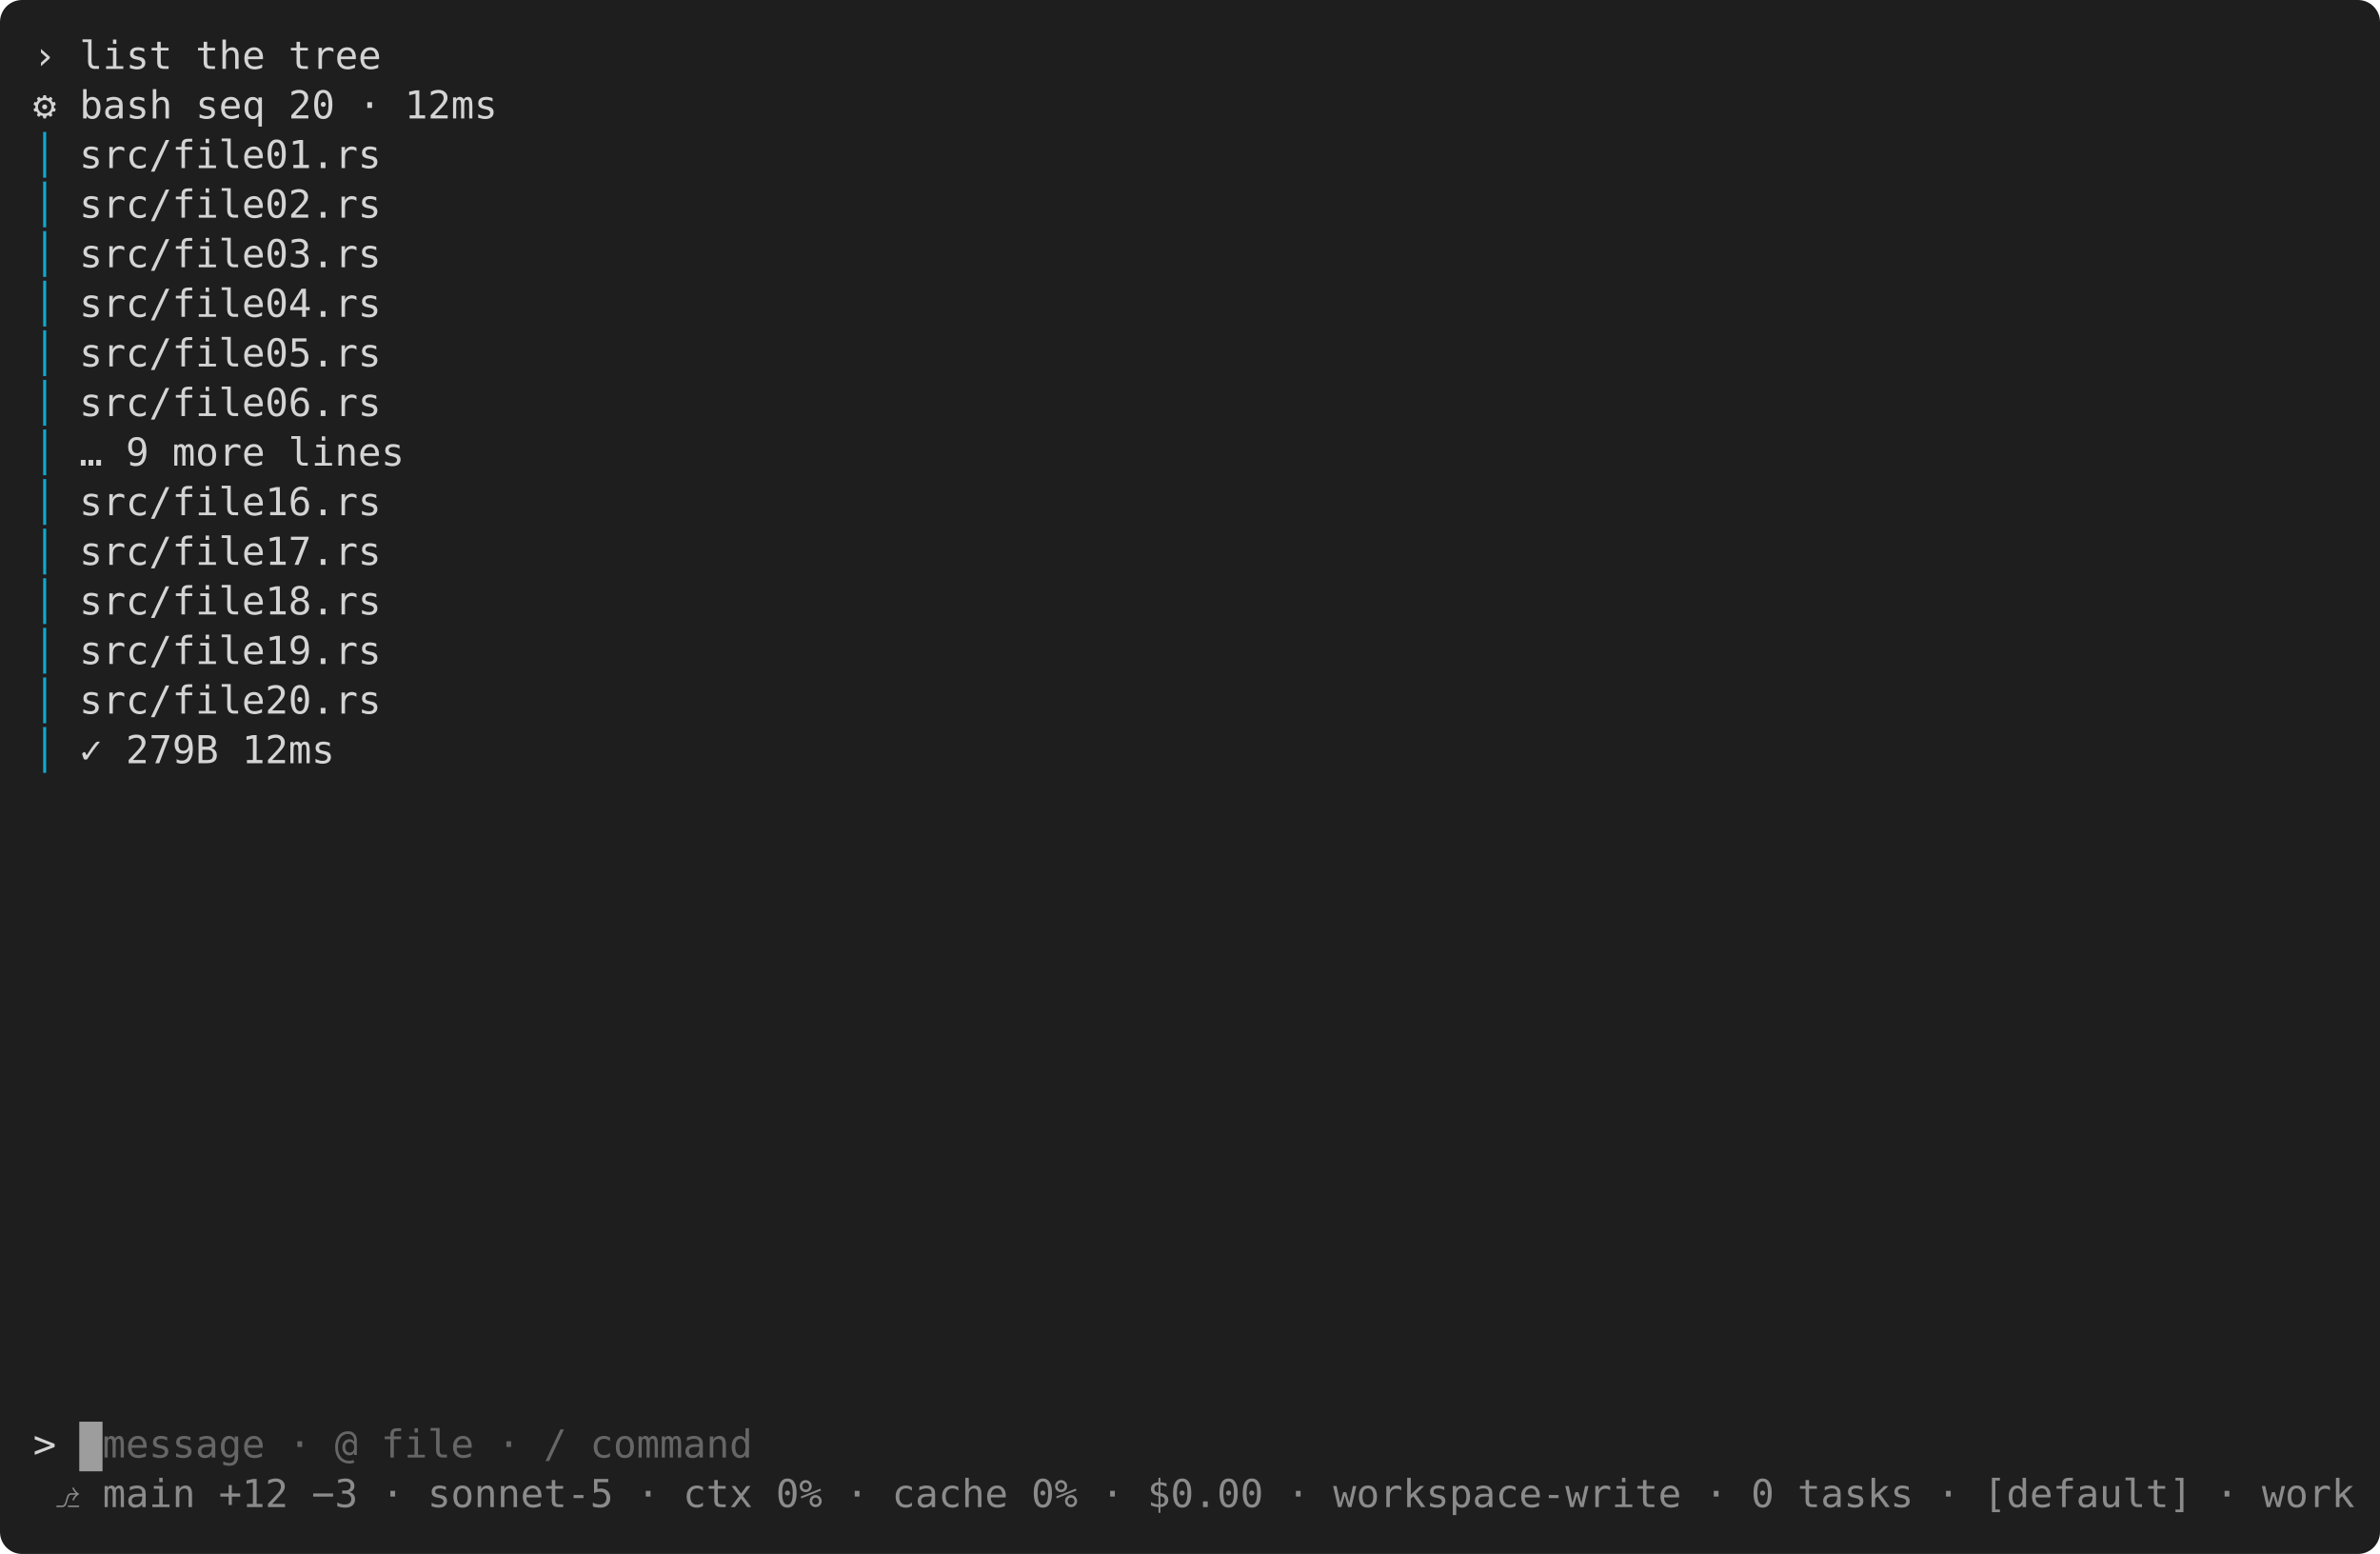
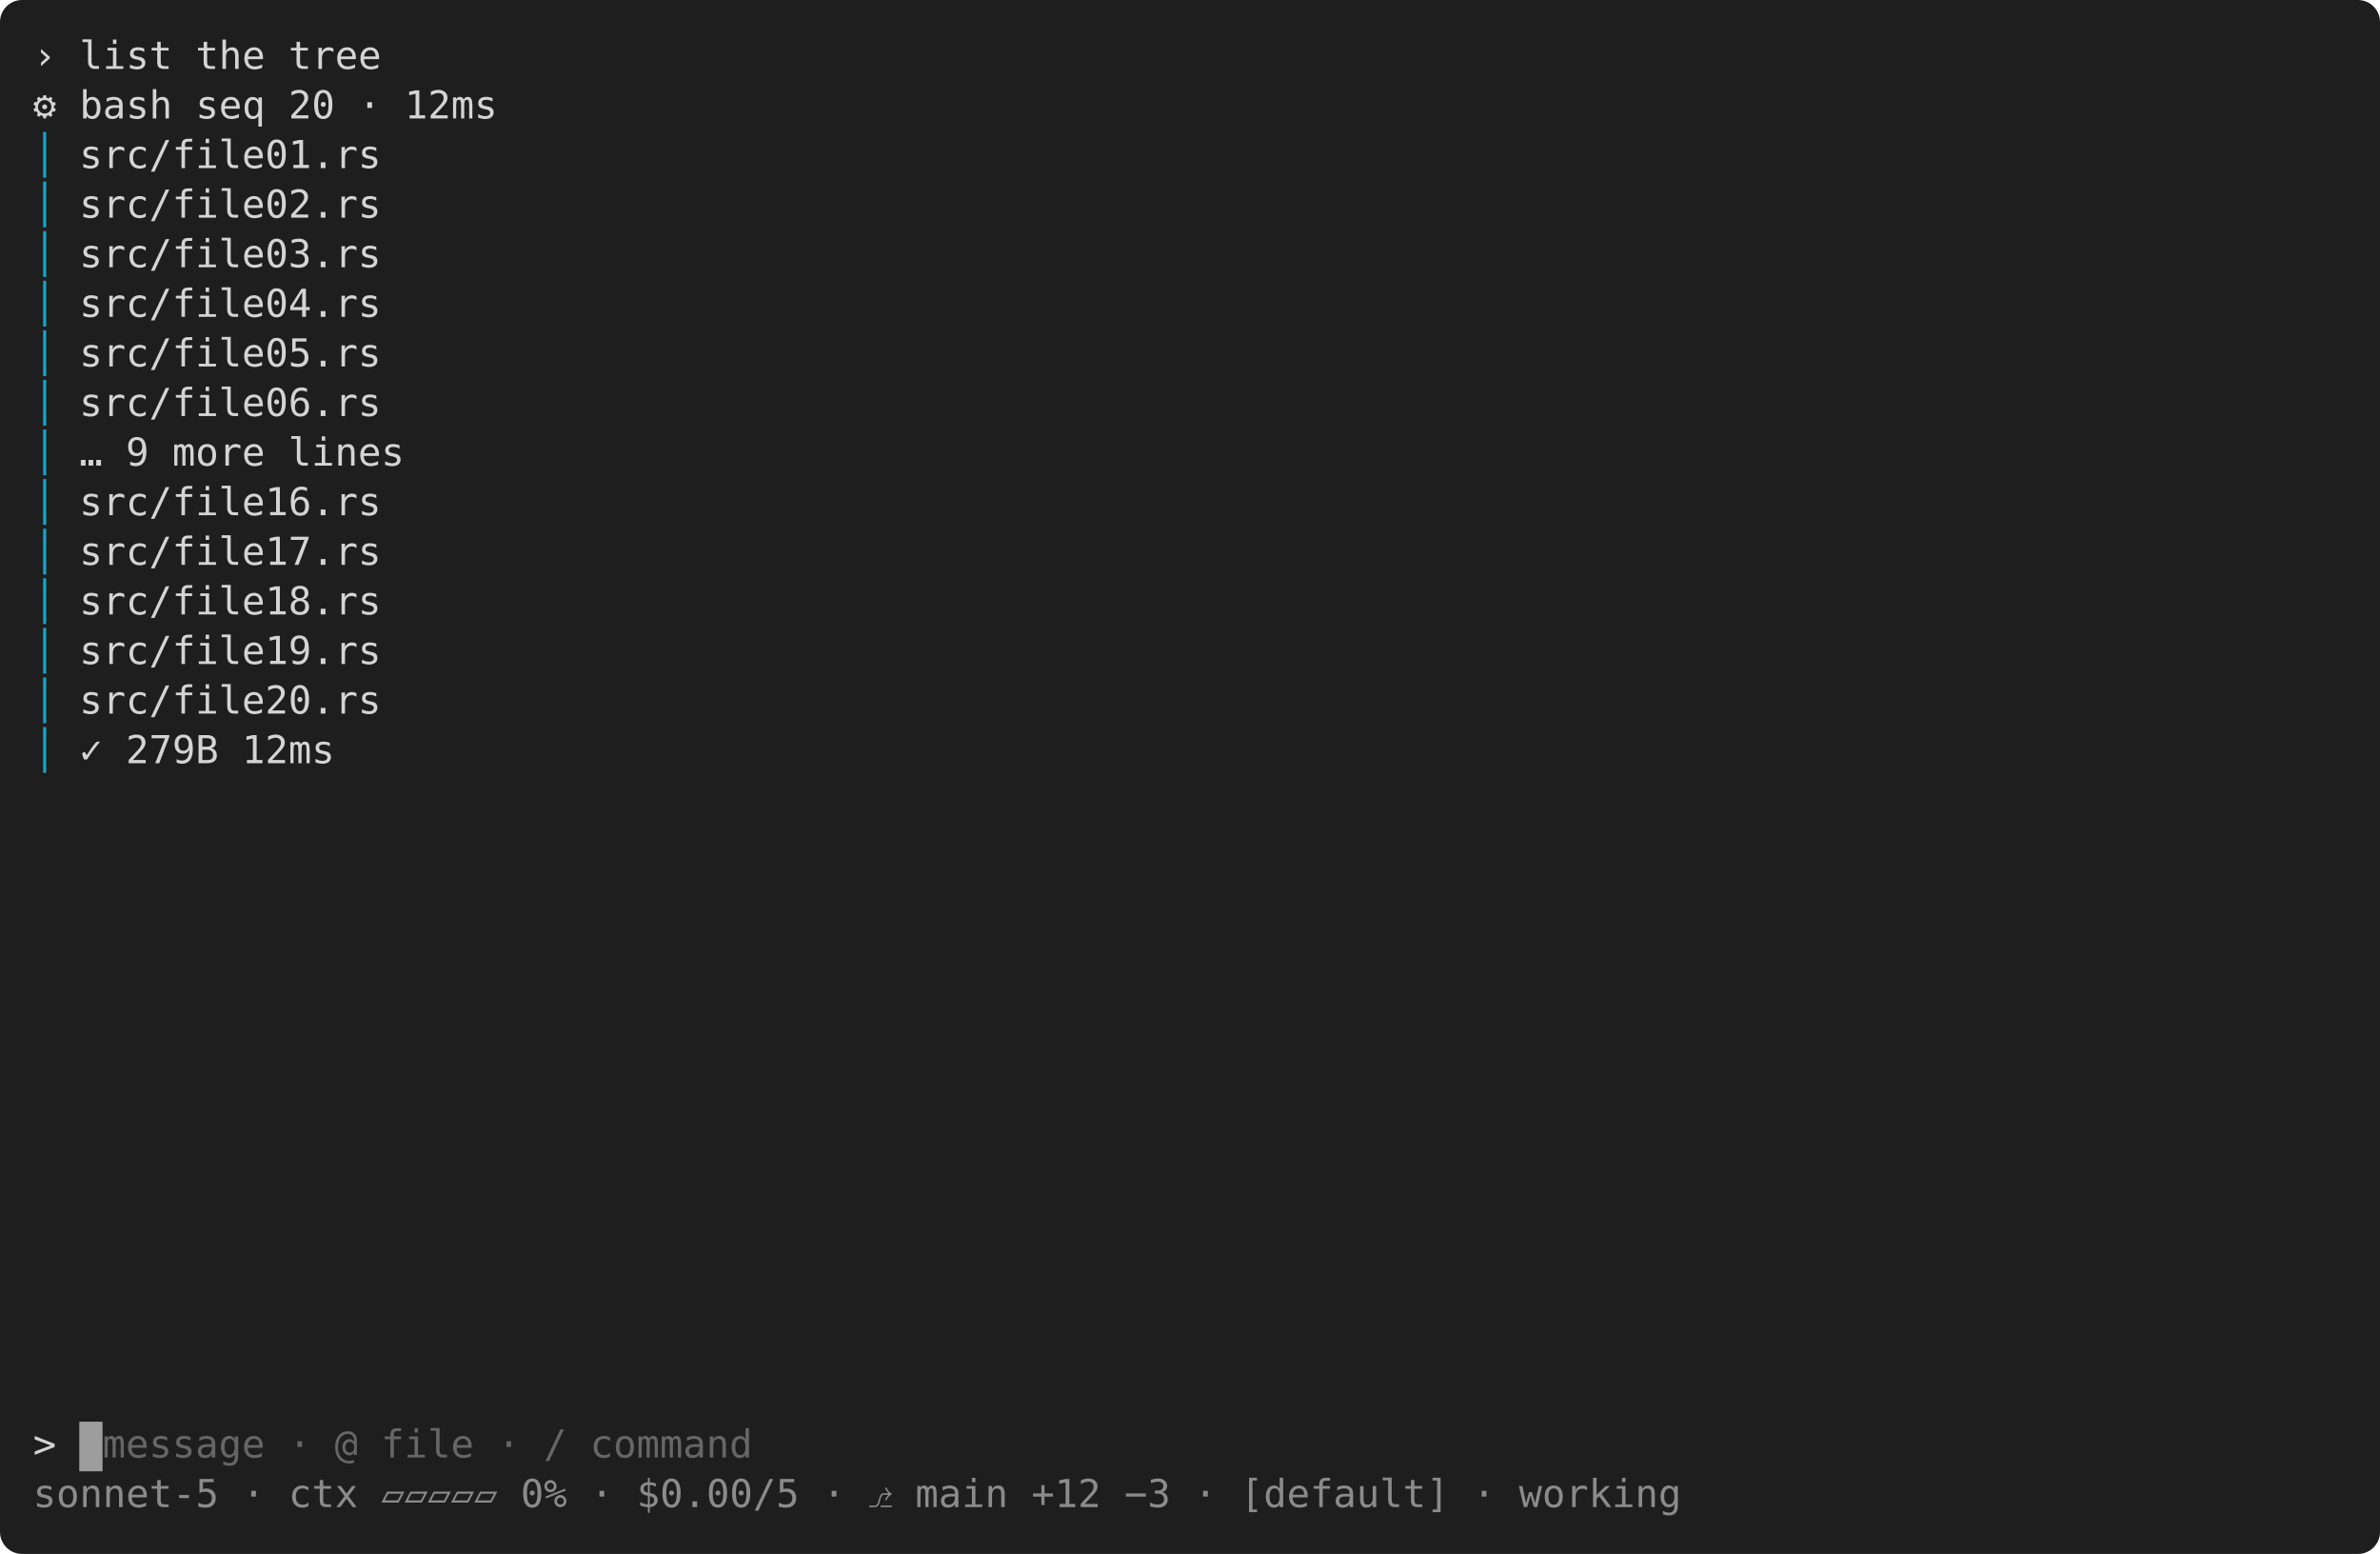
<svg xmlns="http://www.w3.org/2000/svg" width="864" height="564" viewBox="0 0 864 564" font-family="SF Mono, Menlo, DejaVu Sans Mono, Consolas, monospace" font-size="14">
  <rect width="100%" height="100%" rx="8" fill="#1e1e1e" />
  <text x="12.0" y="25.0" textLength="840.0" lengthAdjust="spacingAndGlyphs" xml:space="preserve" fill="#d4d4d4">› list the tree                                                                                     </text>
  <text x="12.0" y="43.0" textLength="840.0" lengthAdjust="spacingAndGlyphs" xml:space="preserve" fill="#d4d4d4">⚙ bash seq 20 · 12ms                                                                                </text>
  <text x="12.0" y="61.0" textLength="16.8" lengthAdjust="spacingAndGlyphs" xml:space="preserve" fill="#11a8cd">│ </text>
  <text x="28.8" y="61.0" textLength="823.2" lengthAdjust="spacingAndGlyphs" xml:space="preserve" fill="#d4d4d4">src/file01.rs                                                                                     </text>
  <text x="12.0" y="79.0" textLength="16.8" lengthAdjust="spacingAndGlyphs" xml:space="preserve" fill="#11a8cd">│ </text>
  <text x="28.8" y="79.0" textLength="823.2" lengthAdjust="spacingAndGlyphs" xml:space="preserve" fill="#d4d4d4">src/file02.rs                                                                                     </text>
  <text x="12.0" y="97.0" textLength="16.8" lengthAdjust="spacingAndGlyphs" xml:space="preserve" fill="#11a8cd">│ </text>
  <text x="28.8" y="97.0" textLength="823.2" lengthAdjust="spacingAndGlyphs" xml:space="preserve" fill="#d4d4d4">src/file03.rs                                                                                     </text>
  <text x="12.0" y="115.0" textLength="16.8" lengthAdjust="spacingAndGlyphs" xml:space="preserve" fill="#11a8cd">│ </text>
  <text x="28.8" y="115.0" textLength="823.2" lengthAdjust="spacingAndGlyphs" xml:space="preserve" fill="#d4d4d4">src/file04.rs                                                                                     </text>
  <text x="12.0" y="133.0" textLength="16.8" lengthAdjust="spacingAndGlyphs" xml:space="preserve" fill="#11a8cd">│ </text>
  <text x="28.8" y="133.0" textLength="823.2" lengthAdjust="spacingAndGlyphs" xml:space="preserve" fill="#d4d4d4">src/file05.rs                                                                                     </text>
  <text x="12.0" y="151.0" textLength="16.8" lengthAdjust="spacingAndGlyphs" xml:space="preserve" fill="#11a8cd">│ </text>
  <text x="28.8" y="151.0" textLength="823.2" lengthAdjust="spacingAndGlyphs" xml:space="preserve" fill="#d4d4d4">src/file06.rs                                                                                     </text>
  <text x="12.0" y="169.0" textLength="16.8" lengthAdjust="spacingAndGlyphs" xml:space="preserve" fill="#11a8cd">│ </text>
  <text x="28.8" y="169.0" textLength="823.2" lengthAdjust="spacingAndGlyphs" xml:space="preserve" fill="#d4d4d4">… 9 more lines                                                                                    </text>
  <text x="12.0" y="187.0" textLength="16.8" lengthAdjust="spacingAndGlyphs" xml:space="preserve" fill="#11a8cd">│ </text>
  <text x="28.8" y="187.0" textLength="823.2" lengthAdjust="spacingAndGlyphs" xml:space="preserve" fill="#d4d4d4">src/file16.rs                                                                                     </text>
  <text x="12.0" y="205.0" textLength="16.8" lengthAdjust="spacingAndGlyphs" xml:space="preserve" fill="#11a8cd">│ </text>
  <text x="28.8" y="205.0" textLength="823.2" lengthAdjust="spacingAndGlyphs" xml:space="preserve" fill="#d4d4d4">src/file17.rs                                                                                     </text>
  <text x="12.0" y="223.0" textLength="16.8" lengthAdjust="spacingAndGlyphs" xml:space="preserve" fill="#11a8cd">│ </text>
  <text x="28.8" y="223.0" textLength="823.2" lengthAdjust="spacingAndGlyphs" xml:space="preserve" fill="#d4d4d4">src/file18.rs                                                                                     </text>
  <text x="12.0" y="241.0" textLength="16.8" lengthAdjust="spacingAndGlyphs" xml:space="preserve" fill="#11a8cd">│ </text>
  <text x="28.8" y="241.0" textLength="823.2" lengthAdjust="spacingAndGlyphs" xml:space="preserve" fill="#d4d4d4">src/file19.rs                                                                                     </text>
  <text x="12.0" y="259.0" textLength="16.8" lengthAdjust="spacingAndGlyphs" xml:space="preserve" fill="#11a8cd">│ </text>
  <text x="28.8" y="259.0" textLength="823.2" lengthAdjust="spacingAndGlyphs" xml:space="preserve" fill="#d4d4d4">src/file20.rs                                                                                     </text>
  <text x="12.0" y="277.0" textLength="16.8" lengthAdjust="spacingAndGlyphs" xml:space="preserve" fill="#11a8cd">│ </text>
  <text x="28.8" y="277.0" textLength="823.2" lengthAdjust="spacingAndGlyphs" xml:space="preserve" fill="#d4d4d4">✓ 279B 12ms                                                                                       </text>
  <text x="12.0" y="529.0" textLength="16.8" lengthAdjust="spacingAndGlyphs" xml:space="preserve" fill="#d4d4d4">&gt; </text>
  <rect x="28.8" y="516.0" width="8.4" height="18" fill="#666666" />
  <text x="37.2" y="529.0" textLength="235.2" lengthAdjust="spacingAndGlyphs" xml:space="preserve" fill="#666666">message · @ file · / command</text>
-   <text x="12.0" y="547.0" textLength="840.0" lengthAdjust="spacingAndGlyphs" xml:space="preserve" fill="#d4d4d4" fill-opacity="0.6"> ⎇ main +12 −3 · sonnet-5 · ctx 0% · cache 0% · $0.00 · workspace-write · 0 tasks · [default] · work</text>
+   <text x="12.0" y="547.0" textLength="840.0" lengthAdjust="spacingAndGlyphs" xml:space="preserve" fill="#d4d4d4" fill-opacity="0.6">sonnet-5 · ctx ▱▱▱▱▱ 0% · $0.00/5 · ⎇ main +12 −3 · [default] · working                             </text>
  <rect x="28.8" y="516.0" width="8.4" height="18" fill="#d4d4d4" fill-opacity="0.5" />
</svg>
